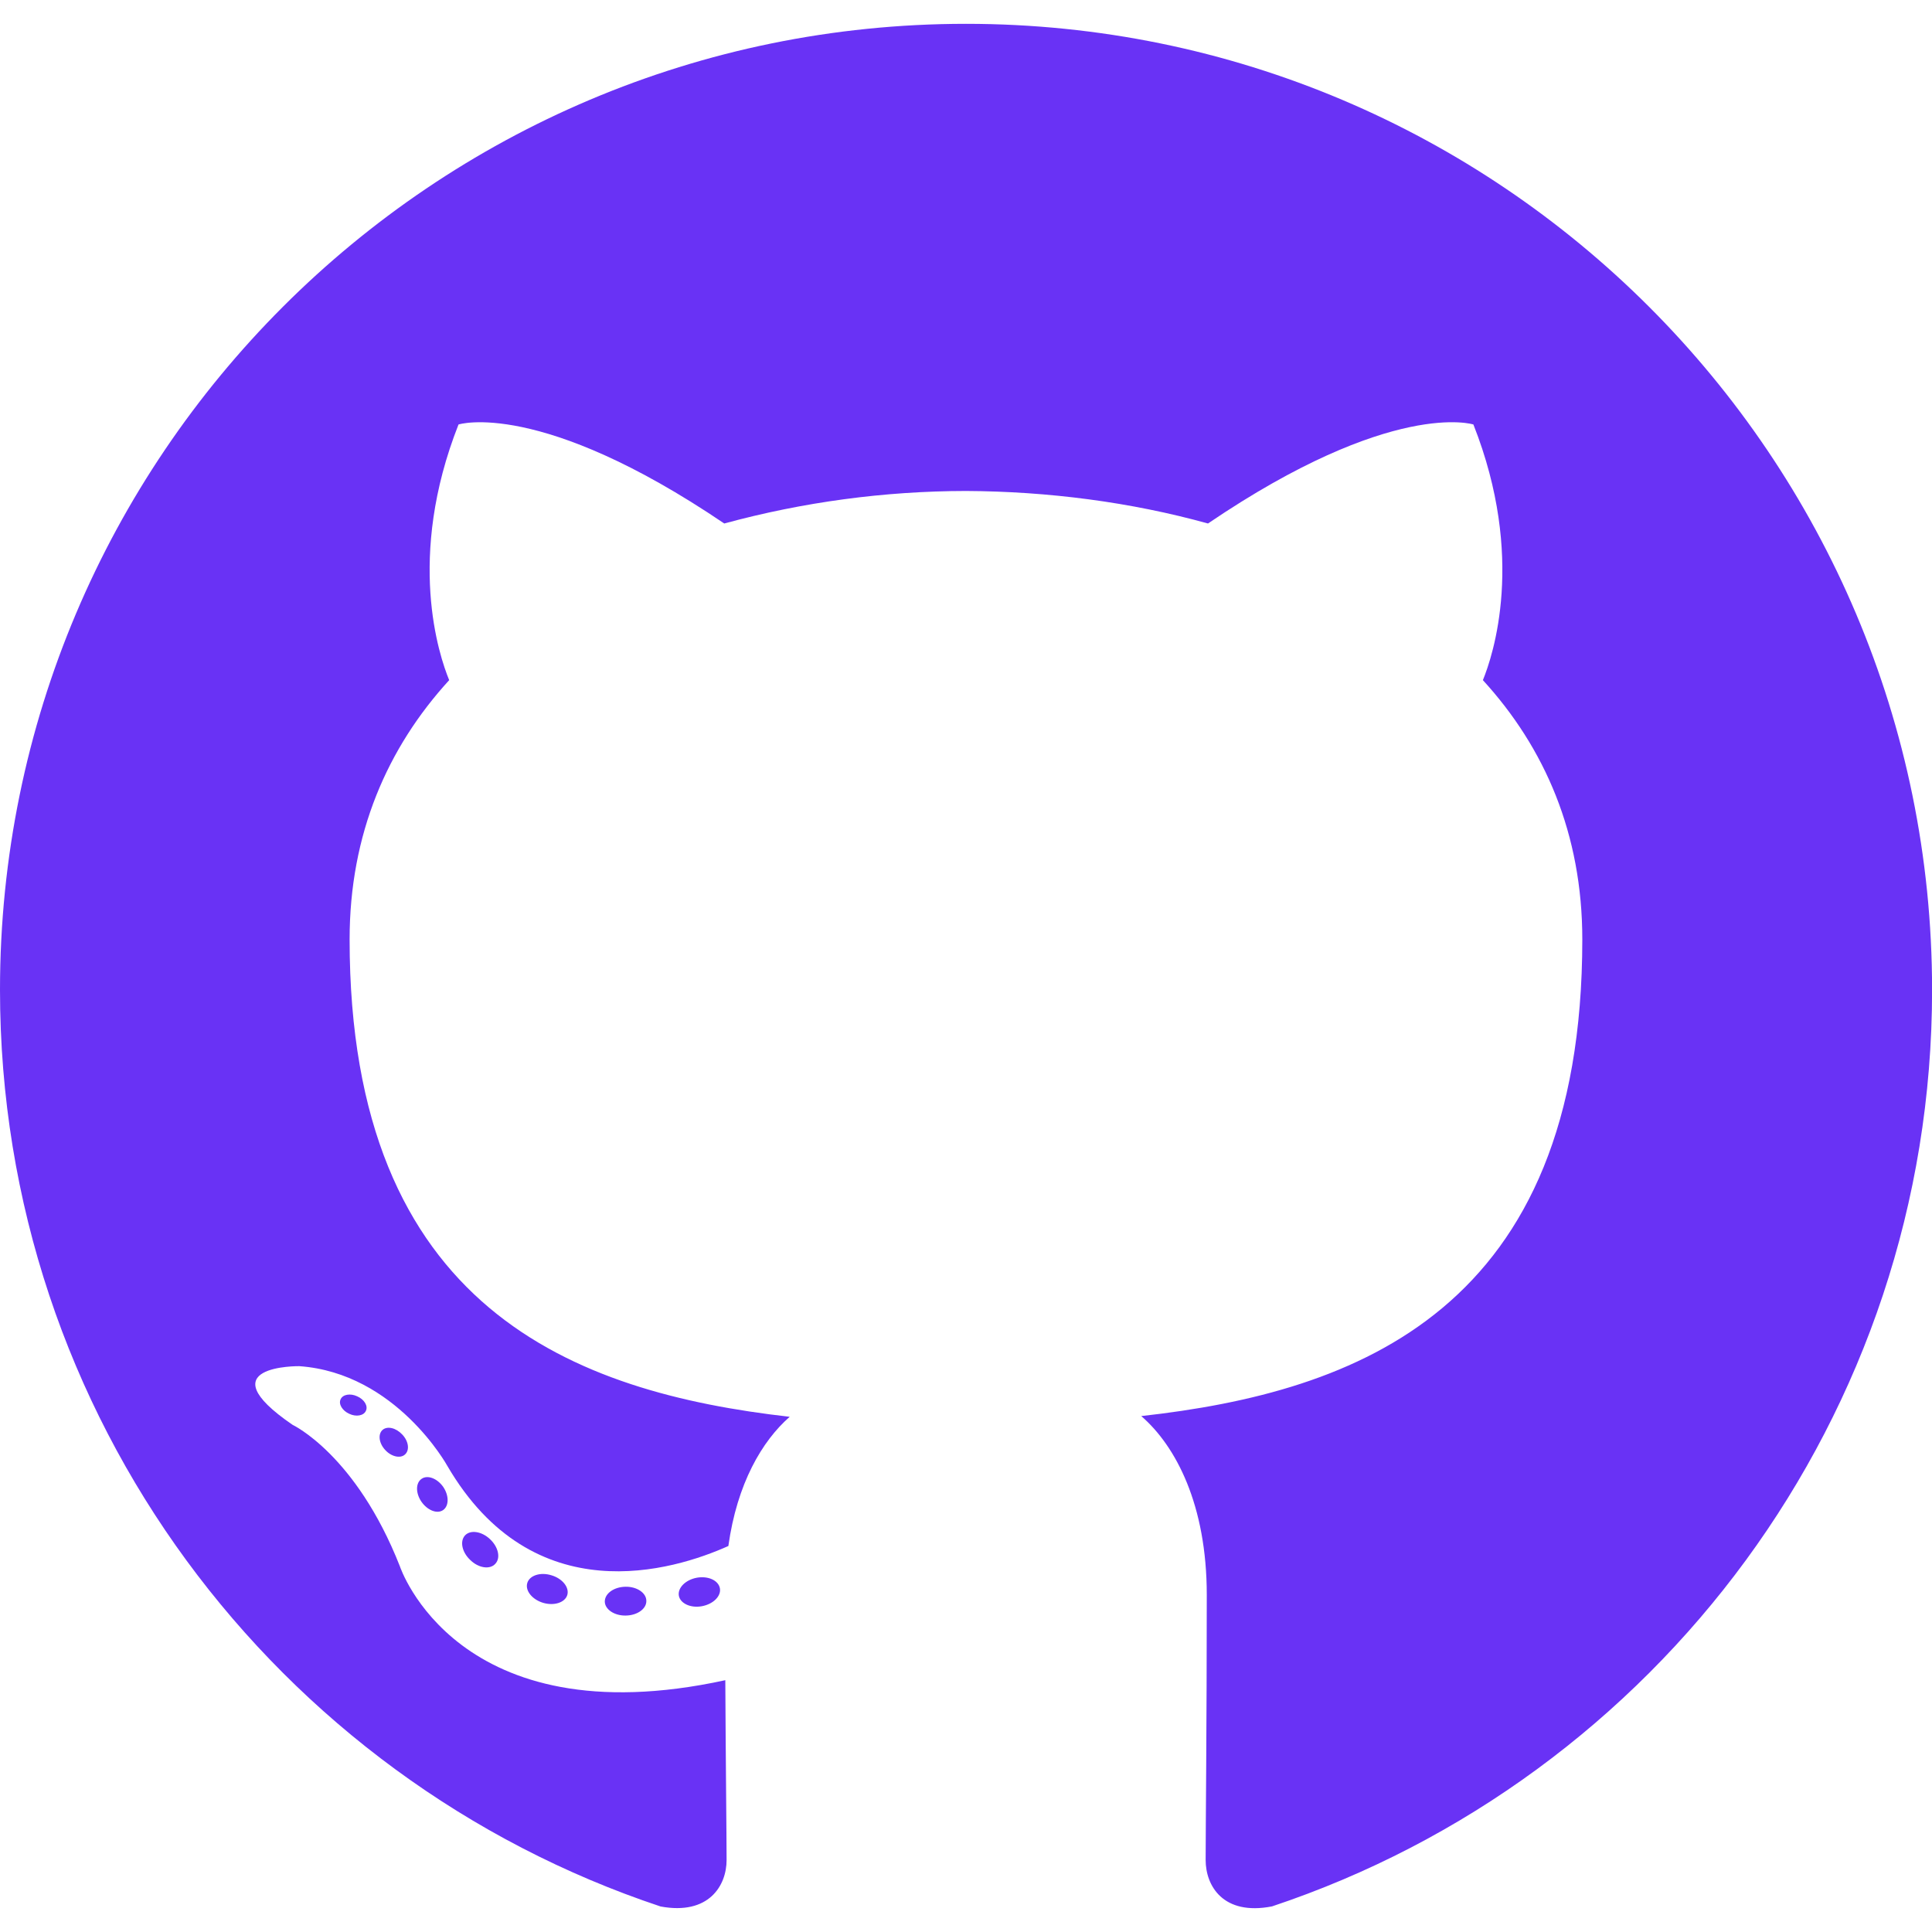
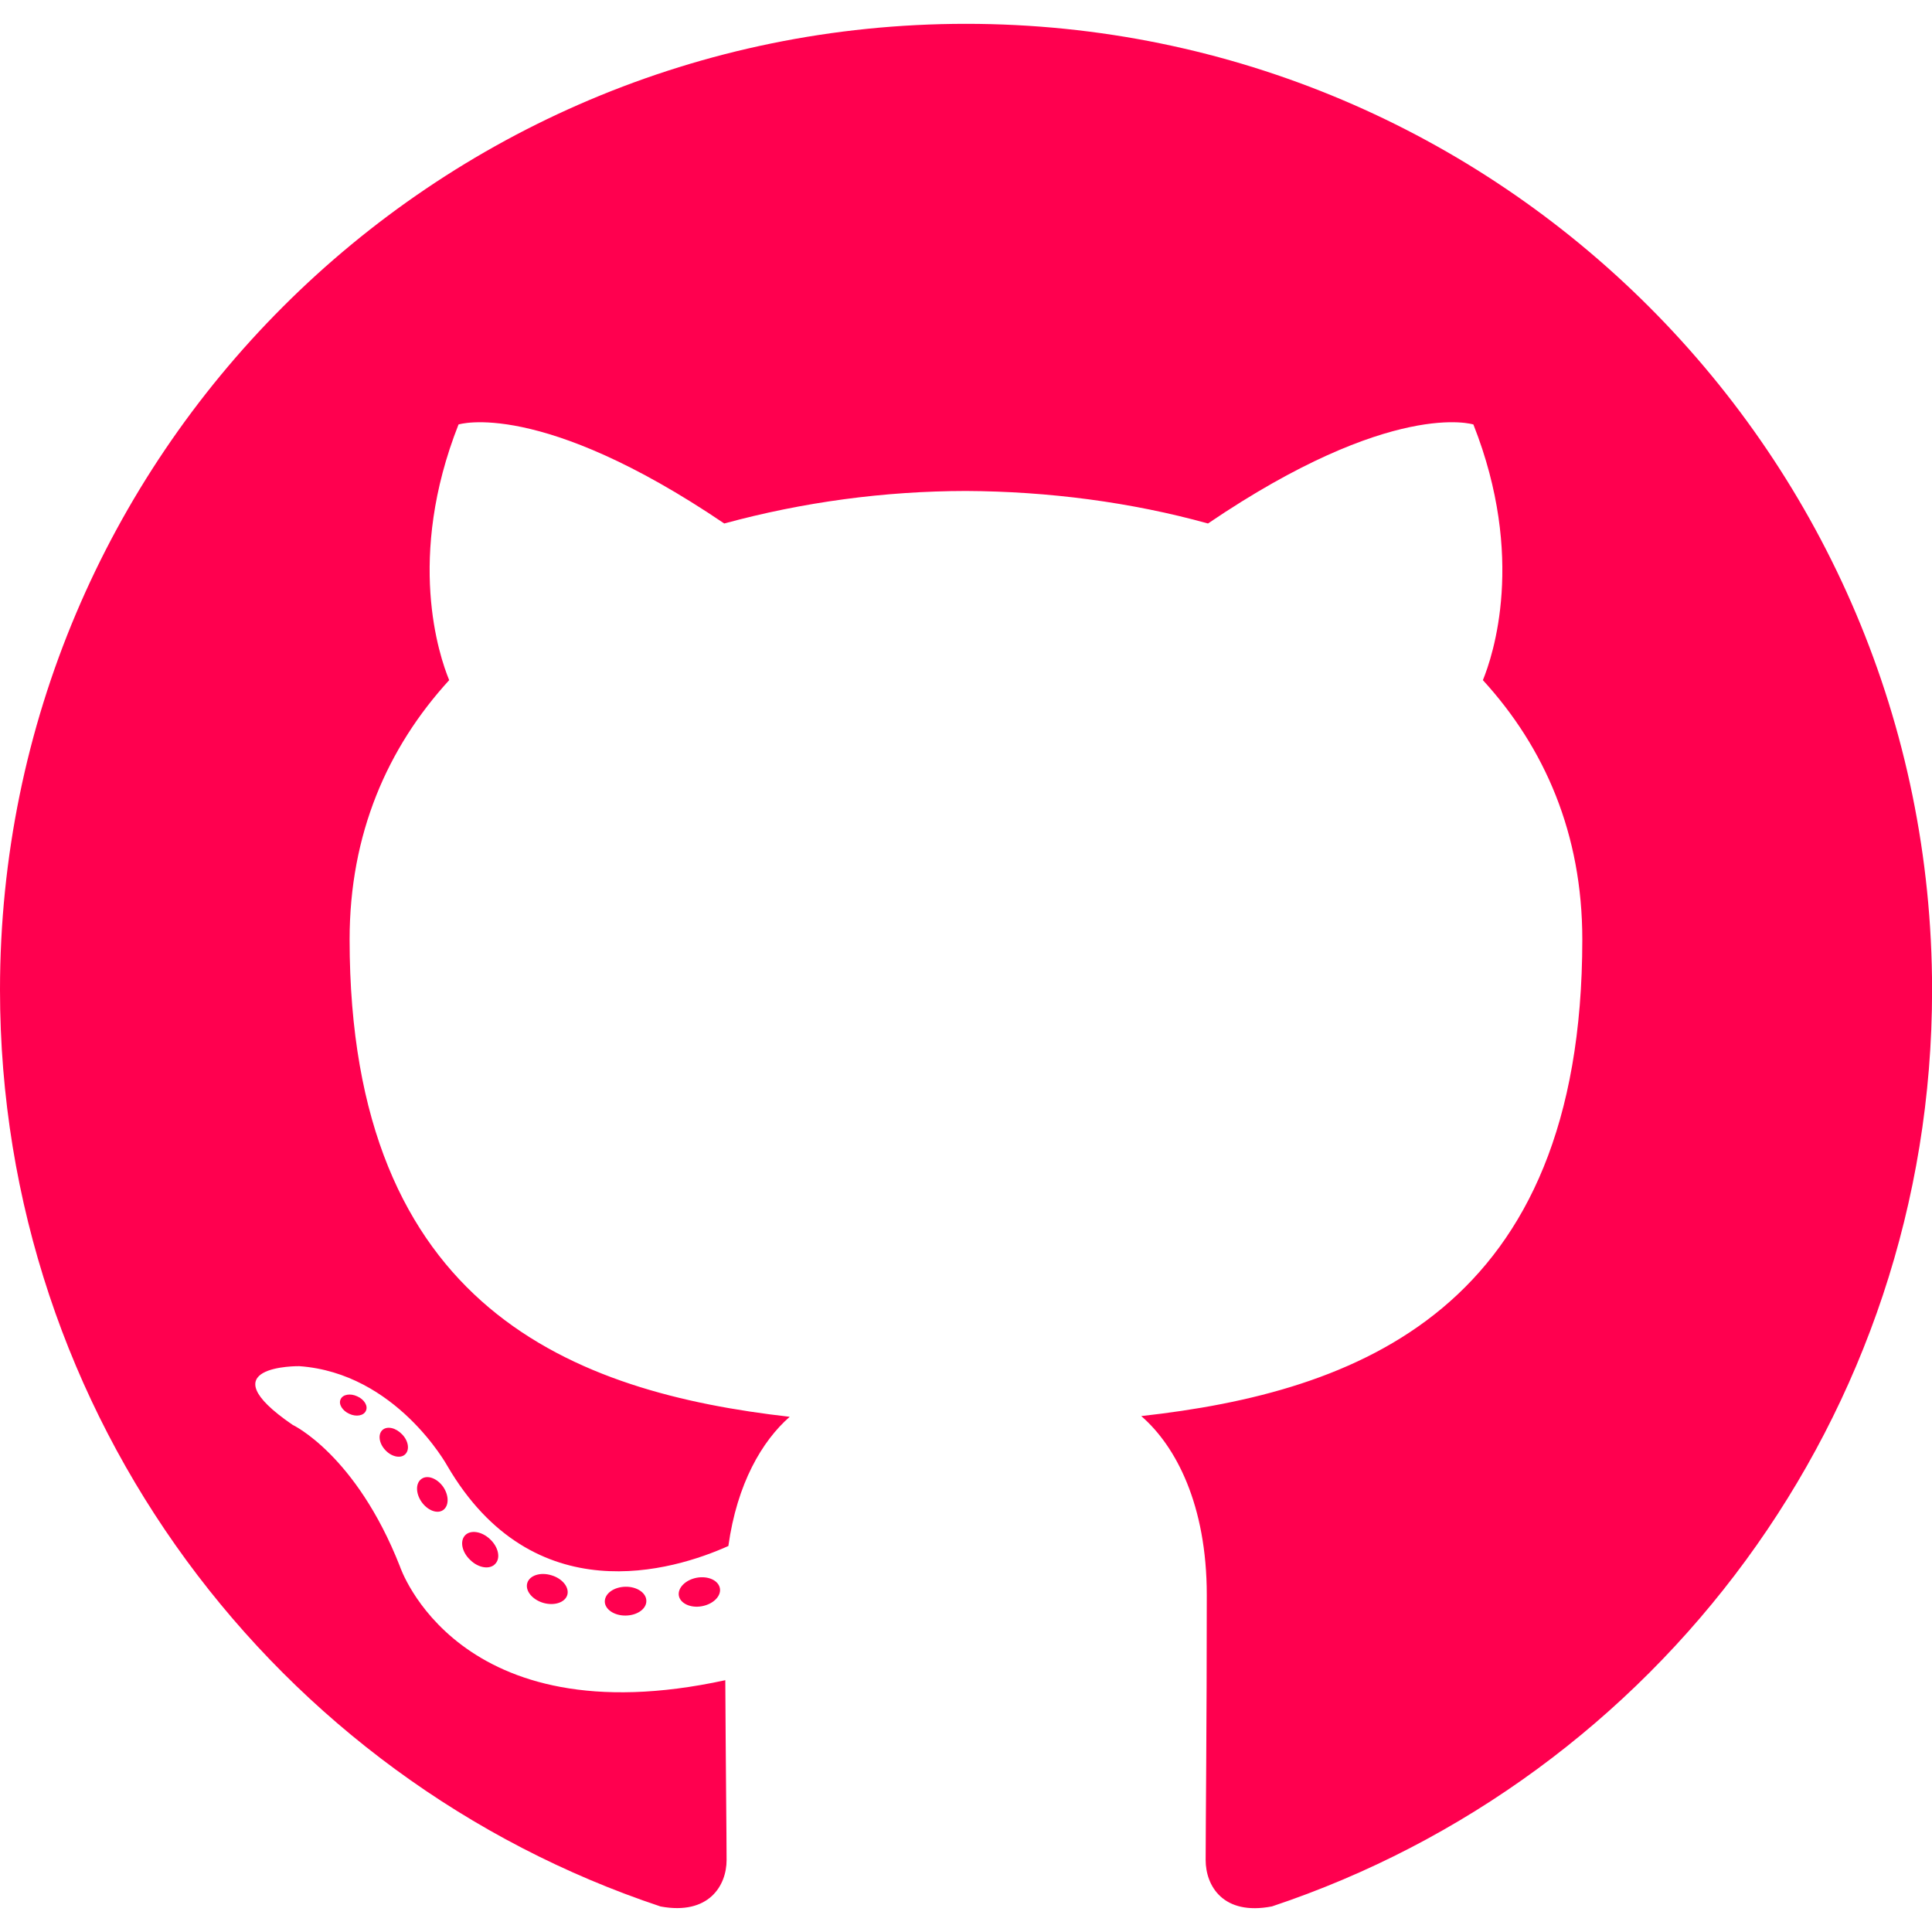
<svg xmlns="http://www.w3.org/2000/svg" version="1.1" width="512" height="512" x="0" y="0" viewBox="0 0 24 24" style="enable-background:new 0 0 512 512" xml:space="preserve" class="">
  <g>
-     <path d="M12 .296c-6.627 0-12 5.372-12 12 0 5.302 3.438 9.8 8.206 11.387.6.111.82-.26.82-.577 0-.286-.011-1.231-.016-2.234-3.338.726-4.043-1.416-4.043-1.416-.546-1.387-1.332-1.756-1.332-1.756-1.089-.745.082-.729.082-.729 1.205.085 1.839 1.237 1.839 1.237 1.07 1.834 2.807 1.304 3.492.997.108-.776.419-1.305.762-1.605-2.665-.303-5.467-1.332-5.467-5.93 0-1.31.469-2.381 1.237-3.221-.125-.303-.536-1.523.116-3.176 0 0 1.008-.322 3.301 1.23A11.509 11.509 0 0 1 12 6.099c1.02.005 2.047.138 3.006.404 2.29-1.553 3.297-1.23 3.297-1.23.653 1.653.242 2.873.118 3.176.769.84 1.235 1.911 1.235 3.221 0 4.609-2.807 5.624-5.479 5.921.43.372.814 1.103.814 2.222 0 1.606-.014 2.898-.014 3.293 0 .319.216.694.824.576 4.766-1.589 8.2-6.085 8.2-11.385C24 5.669 18.627.296 12 .296z" style="fill-rule:evenodd;clip-rule:evenodd;" fill="#6932f5" data-original="#000000" opacity="1" />
-     <path d="M4.545 17.526c-.026.06-.12.078-.206.037-.087-.039-.136-.121-.108-.18.026-.061.12-.078.207-.037.087.038.137.12.107.18zM5.031 18.068c-.057.053-.169.028-.245-.055-.079-.084-.093-.196-.035-.249.059-.053.167-.028.246.056.079.083.094.194.034.248zM5.504 18.759c-.074.051-.194.003-.268-.103-.074-.107-.074-.235.002-.286.074-.051.193-.005.268.101.073.108.073.236-.002.288zM6.152 19.427c-.066.073-.206.053-.308-.046-.105-.097-.134-.234-.068-.307.067-.073.208-.052.311.046.104.097.135.235.065.307zM7.047 19.814c-.029.094-.164.137-.3.097-.136-.041-.225-.151-.197-.246.028-.095.164-.139.301-.096.135.04.224.15.196.245zM8.029 19.886c.003.099-.112.181-.255.183-.143.003-.26-.077-.261-.174 0-.1.113-.181.256-.184.143-.003.26.077.26.175zM8.943 19.731c.017.096-.082.196-.224.222-.139.026-.268-.034-.286-.13-.017-.099.084-.198.223-.224.141-.025.269.033.287.132z" fill="#6932f5" data-original="#000000" opacity="1" />
+     <path d="M12 .296c-6.627 0-12 5.372-12 12 0 5.302 3.438 9.8 8.206 11.387.6.111.82-.26.82-.577 0-.286-.011-1.231-.016-2.234-3.338.726-4.043-1.416-4.043-1.416-.546-1.387-1.332-1.756-1.332-1.756-1.089-.745.082-.729.082-.729 1.205.085 1.839 1.237 1.839 1.237 1.07 1.834 2.807 1.304 3.492.997.108-.776.419-1.305.762-1.605-2.665-.303-5.467-1.332-5.467-5.93 0-1.31.469-2.381 1.237-3.221-.125-.303-.536-1.523.116-3.176 0 0 1.008-.322 3.301 1.23A11.509 11.509 0 0 1 12 6.099c1.02.005 2.047.138 3.006.404 2.29-1.553 3.297-1.23 3.297-1.23.653 1.653.242 2.873.118 3.176.769.84 1.235 1.911 1.235 3.221 0 4.609-2.807 5.624-5.479 5.921.43.372.814 1.103.814 2.222 0 1.606-.014 2.898-.014 3.293 0 .319.216.694.824.576 4.766-1.589 8.2-6.085 8.2-11.385C24 5.669 18.627.296 12 .296z" style="fill-rule:evenodd;clip-rule:evenodd;" fill="#ff004f" data-original="#000000" opacity="1" />
+     <path d="M4.545 17.526c-.026.06-.12.078-.206.037-.087-.039-.136-.121-.108-.18.026-.061.12-.078.207-.037.087.038.137.12.107.18zM5.031 18.068c-.057.053-.169.028-.245-.055-.079-.084-.093-.196-.035-.249.059-.053.167-.028.246.056.079.083.094.194.034.248zM5.504 18.759c-.074.051-.194.003-.268-.103-.074-.107-.074-.235.002-.286.074-.051.193-.005.268.101.073.108.073.236-.002.288zM6.152 19.427c-.066.073-.206.053-.308-.046-.105-.097-.134-.234-.068-.307.067-.073.208-.052.311.046.104.097.135.235.065.307zM7.047 19.814c-.029.094-.164.137-.3.097-.136-.041-.225-.151-.197-.246.028-.095.164-.139.301-.096.135.04.224.15.196.245zM8.029 19.886c.003.099-.112.181-.255.183-.143.003-.26-.077-.261-.174 0-.1.113-.181.256-.184.143-.003.26.077.26.175zM8.943 19.731c.017.096-.082.196-.224.222-.139.026-.268-.034-.286-.13-.017-.099.084-.198.223-.224.141-.025.269.033.287.132z" fill="#ff004f" data-original="#000000" opacity="1" />
  </g>
</svg>
